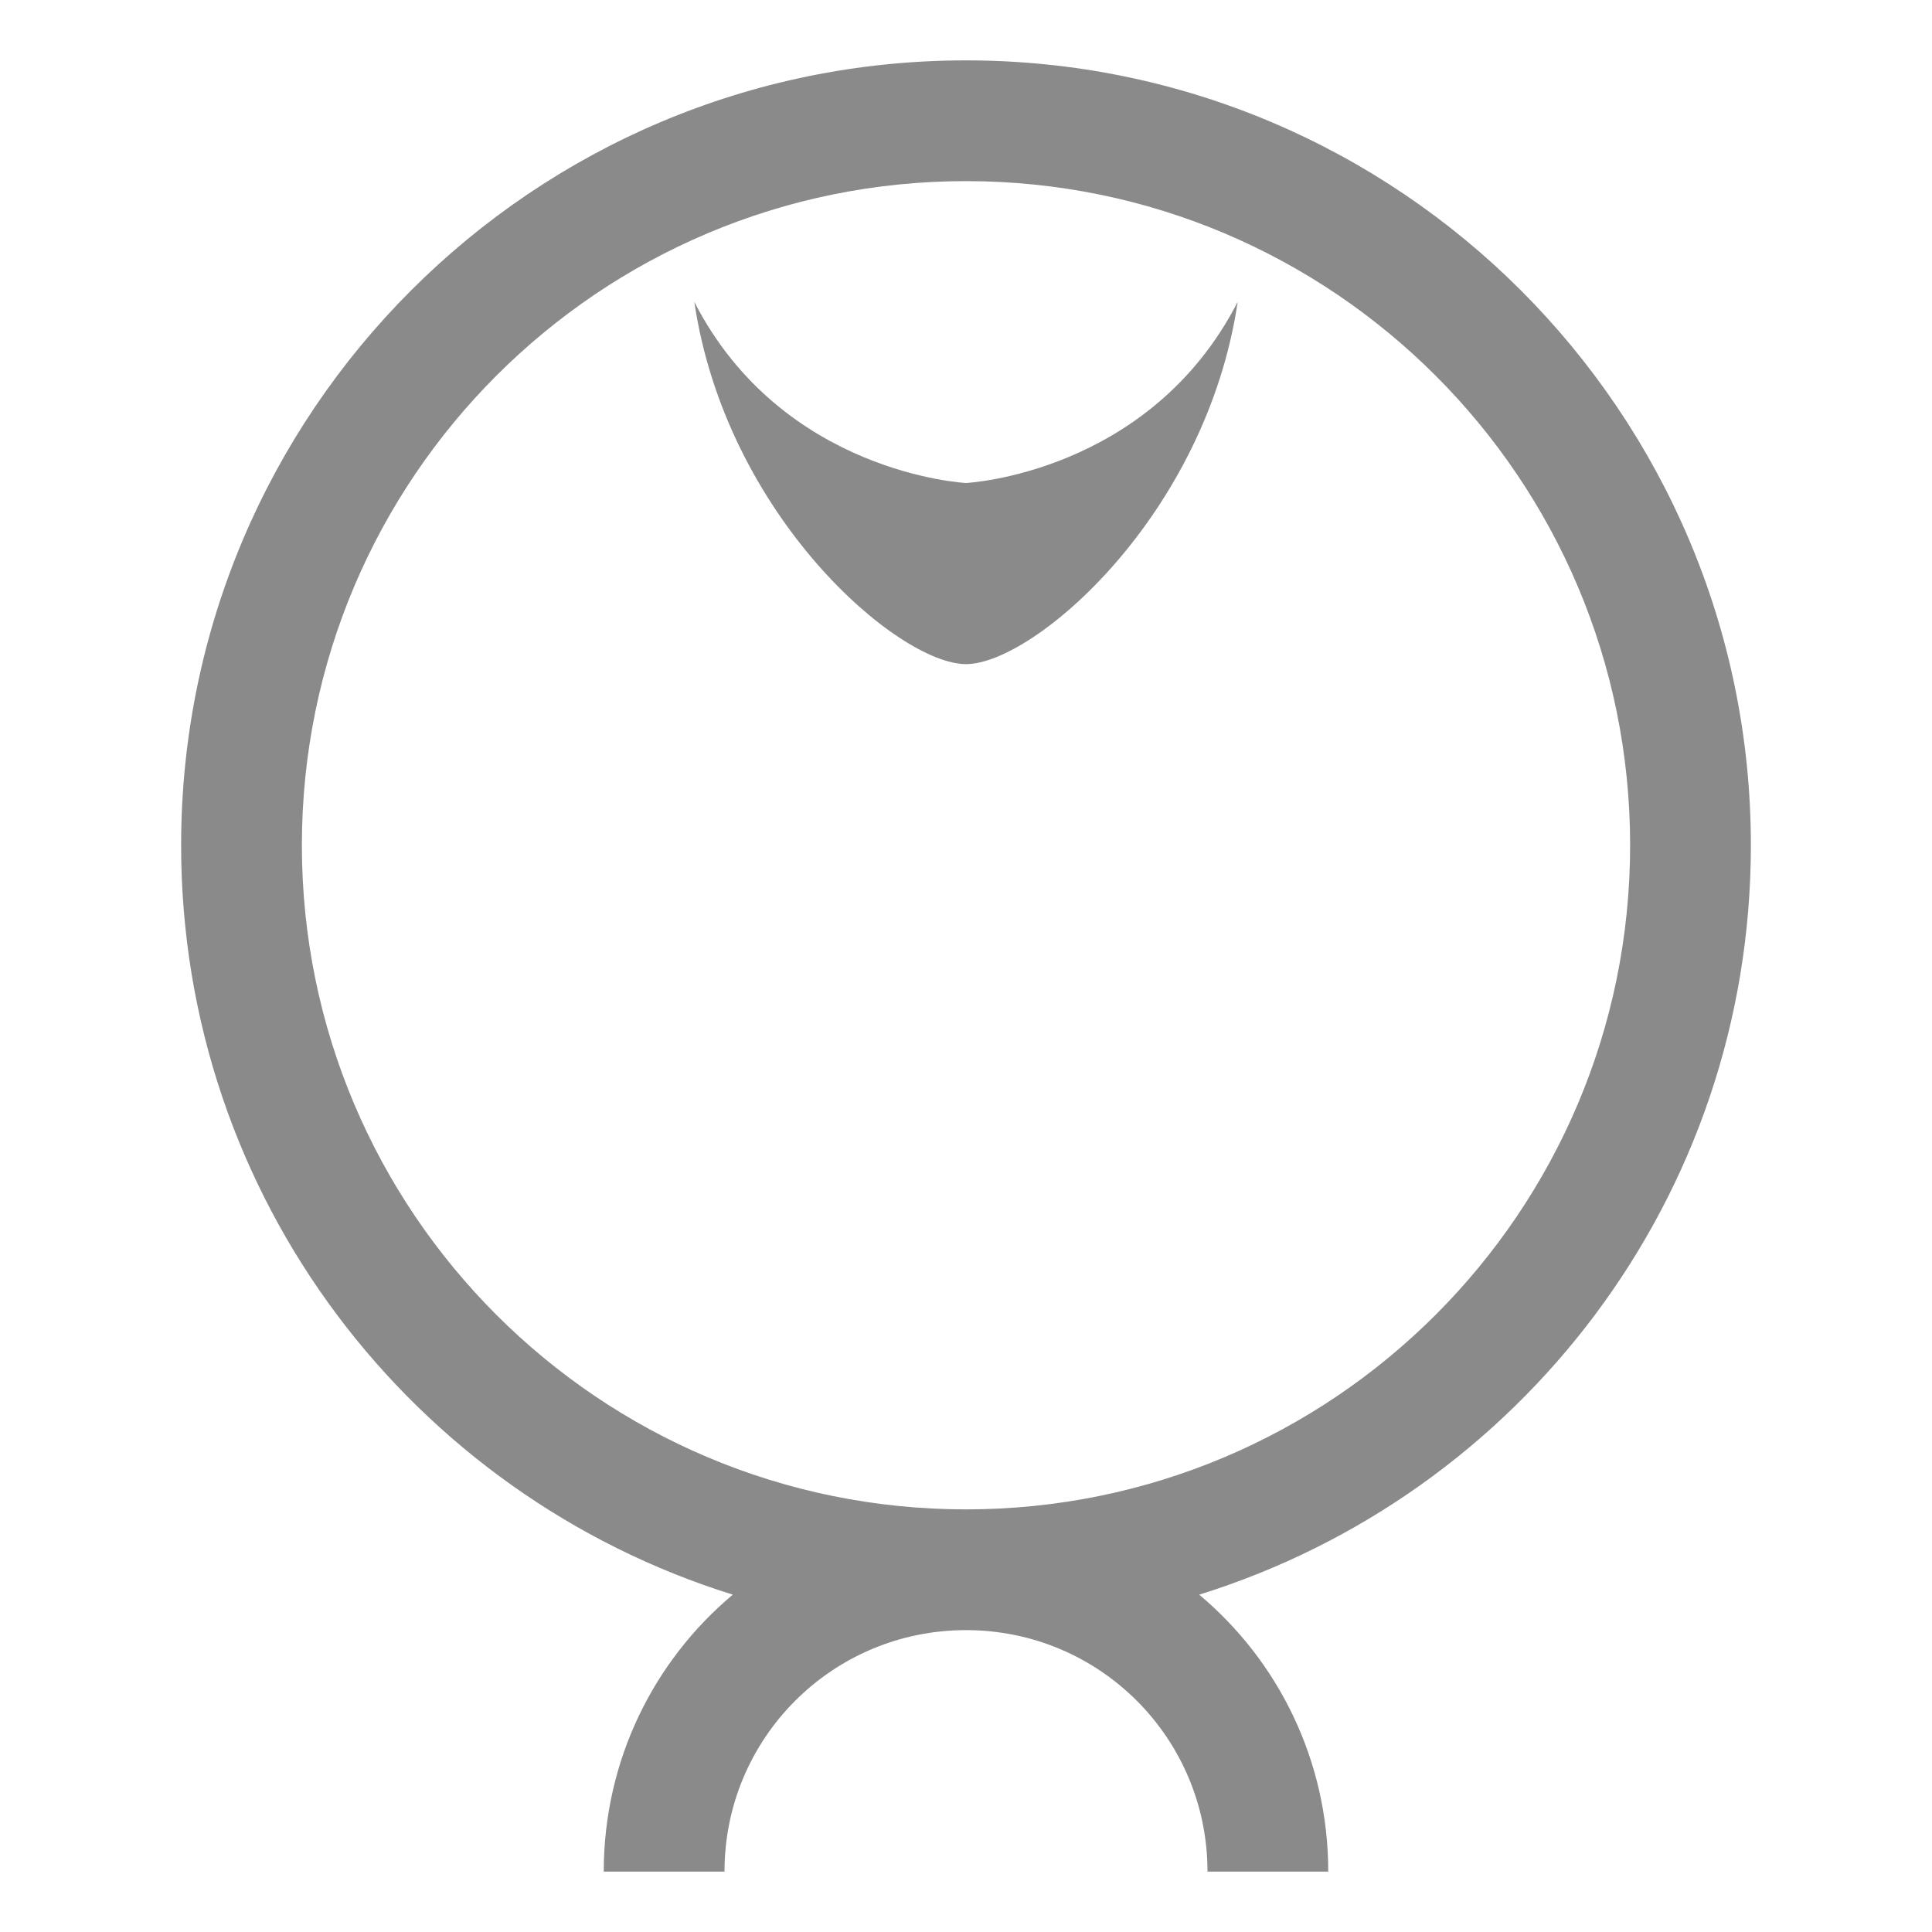
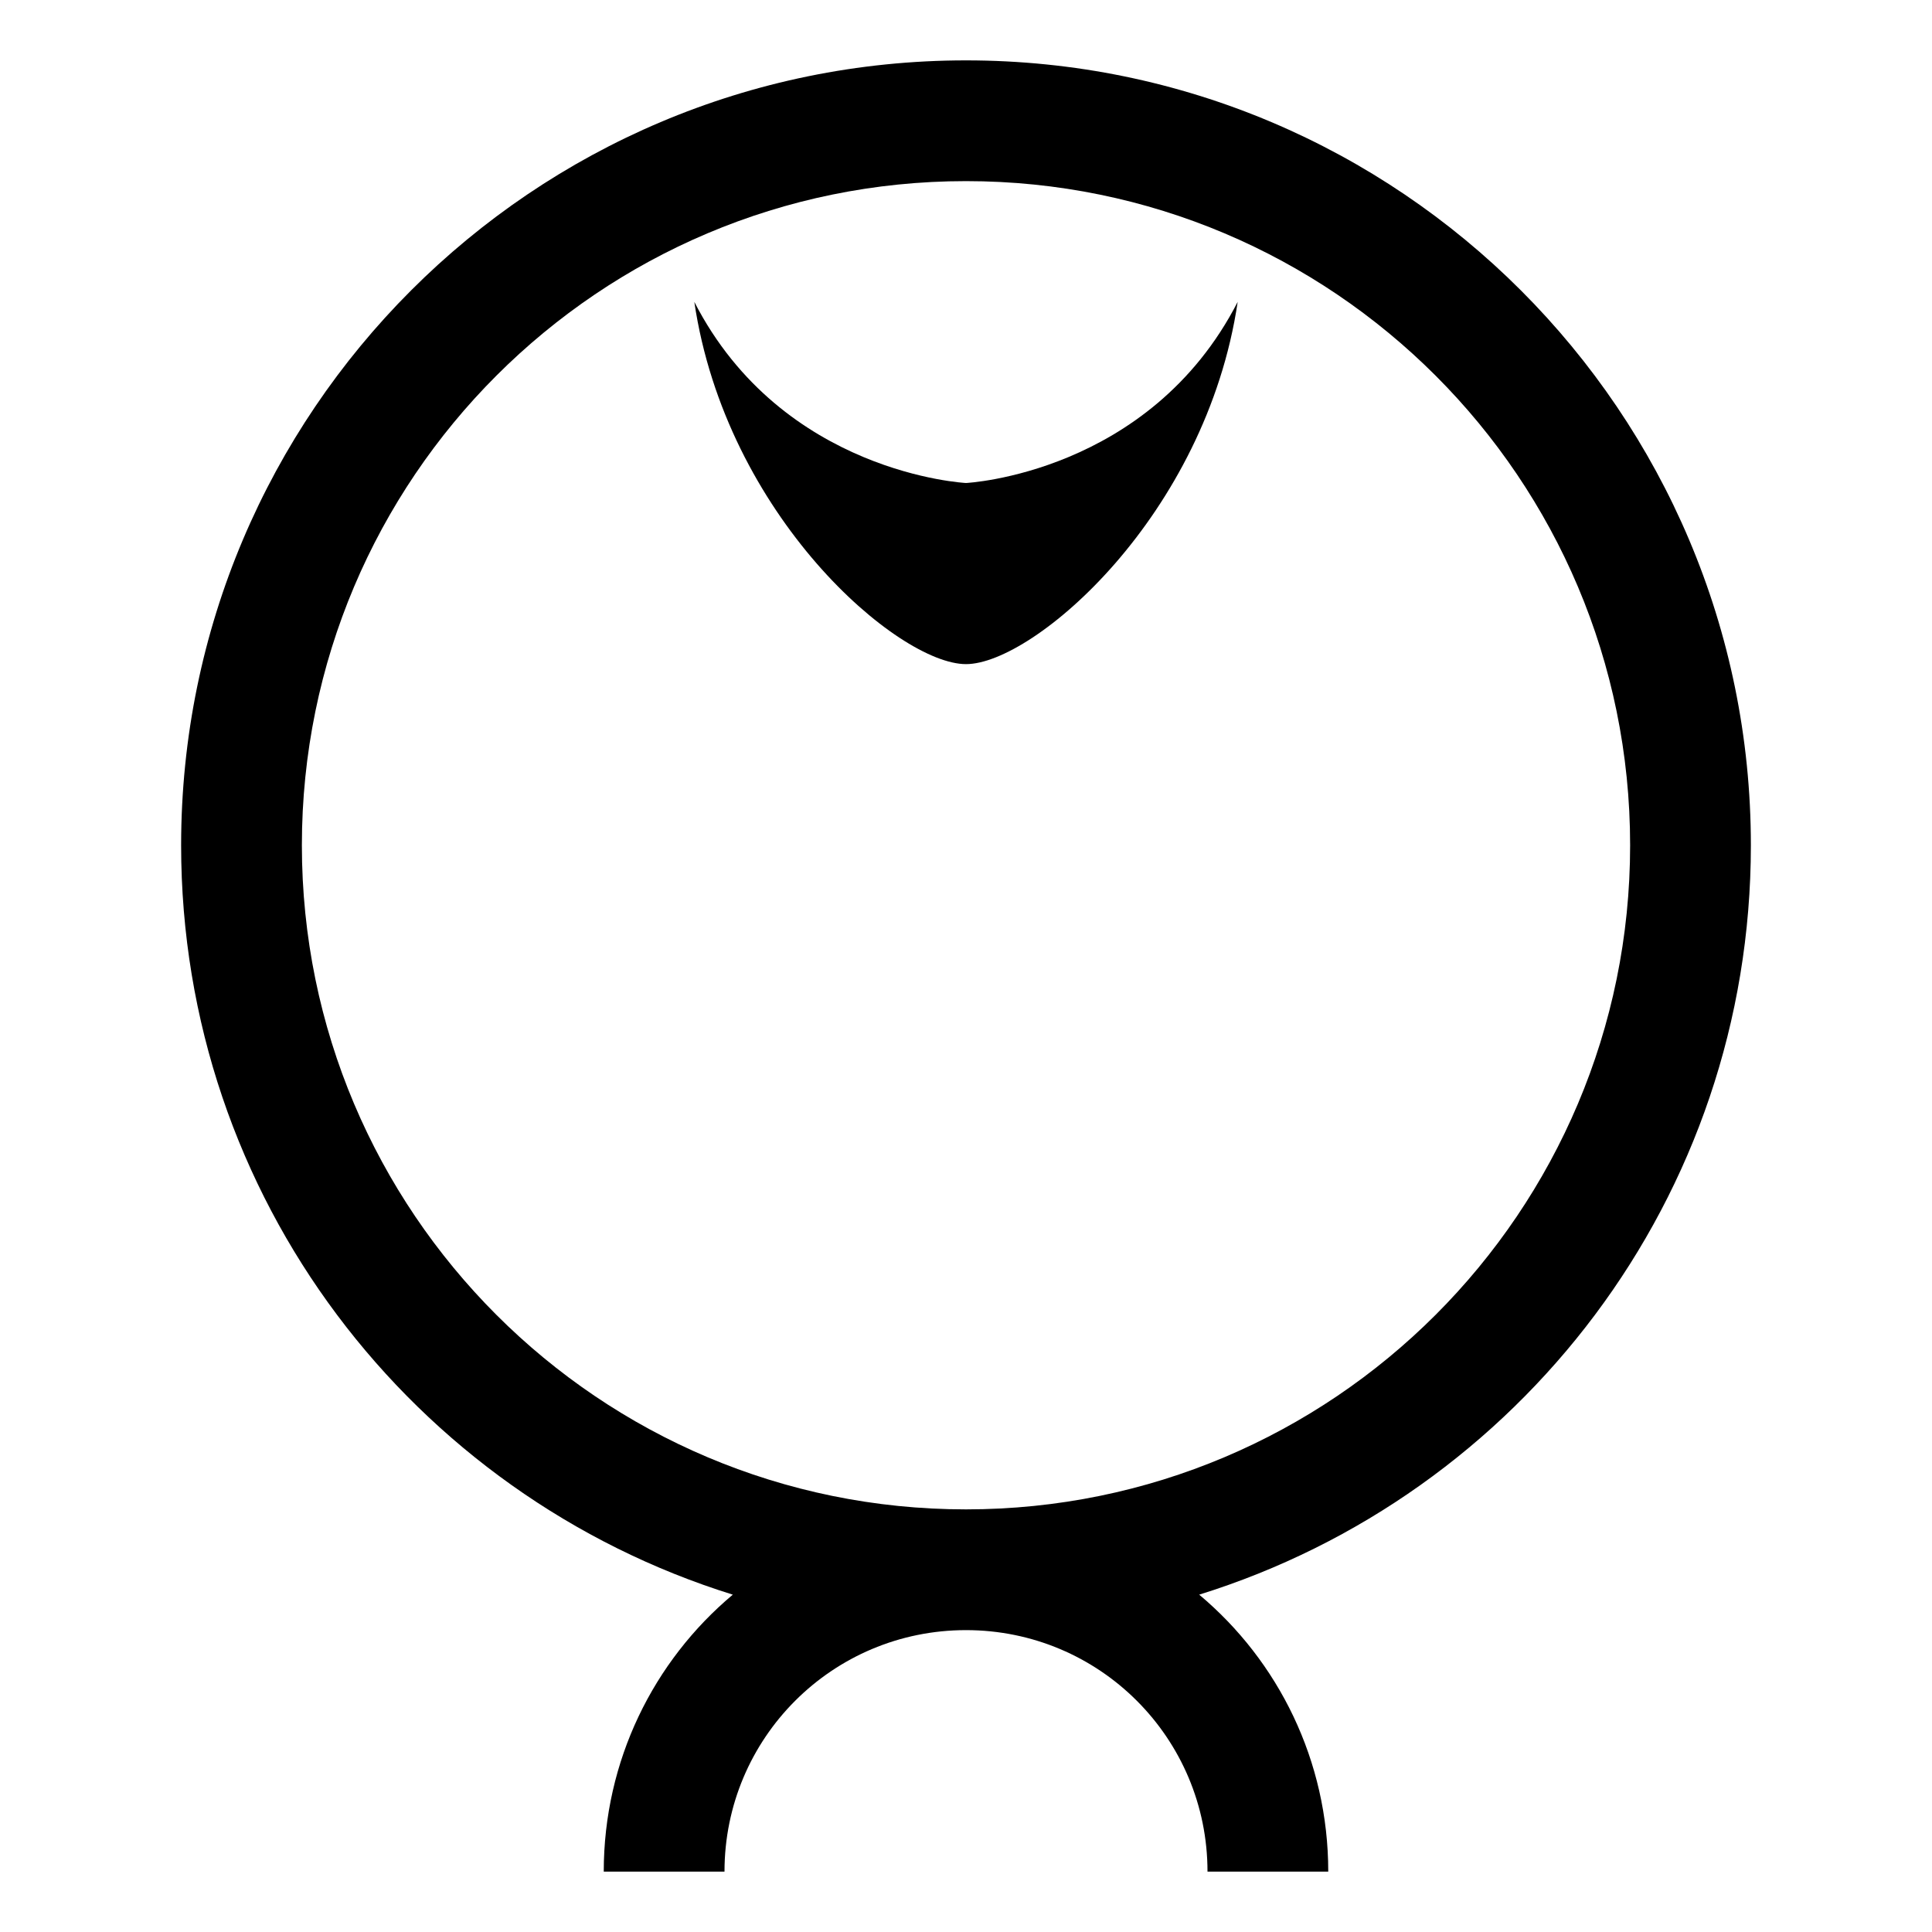
- <svg xmlns="http://www.w3.org/2000/svg" width="200" height="200" class="icon" p-id="4263" t="1553934943780" version="1.1" viewBox="0 0 1024 1024">
+ <svg xmlns="http://www.w3.org/2000/svg" width="200" height="200" class="icon" viewBox="0 0 1024 1024">
  <defs>
-     <style type="text/css" />
+     <style />
  </defs>
-   <path fill="#8a8a8a" d="M512 256s-97.2-4.8-144-96c16.8 113.6 108 192 144 192s127.2-78.8 144-192c-46.8 91.2-144 96-144 96z" p-id="4264" />
-   <path fill="#8a8a8a" d="M928 448C928 218.4 741.6 32 512 32S96 218.4 96 448c0 186.8 122.8 344.4 292.4 397.2-42 35.2-68.4 88-68.4 146.8h64c0-70.8 57.2-128 128-128s128 57.2 128 128h64c0-58.8-26.4-111.6-68.4-146.8 169.6-52.8 292.4-210.4 292.4-397.2z m-416 352c-194.4 0-352-157.6-352-352s157.6-352 352-352 352 157.6 352 352-157.6 352-352 352z" p-id="4265" />
+   <path d="M512 256s-97.2-4.8-144-96c16.8 113.6 108 192 144 192s127.2-78.8 144-192c-46.8 91.2-144 96-144 96z" />
+   <path d="M928 448c0-229.6-186.4-416-416-416S96 218.4 96 448c0 186.8 122.8 344.4 292.4 397.2-42 35.2-68.4 88-68.4 146.8h64c0-70.8 57.2-128 128-128s128 57.2 128 128h64c0-58.8-26.4-111.6-68.4-146.8C805.2 792.4 928 634.8 928 448zM512 800c-194.4 0-352-157.6-352-352S317.6 96 512 96s352 157.6 352 352-157.6 352-352 352z" />
</svg>
